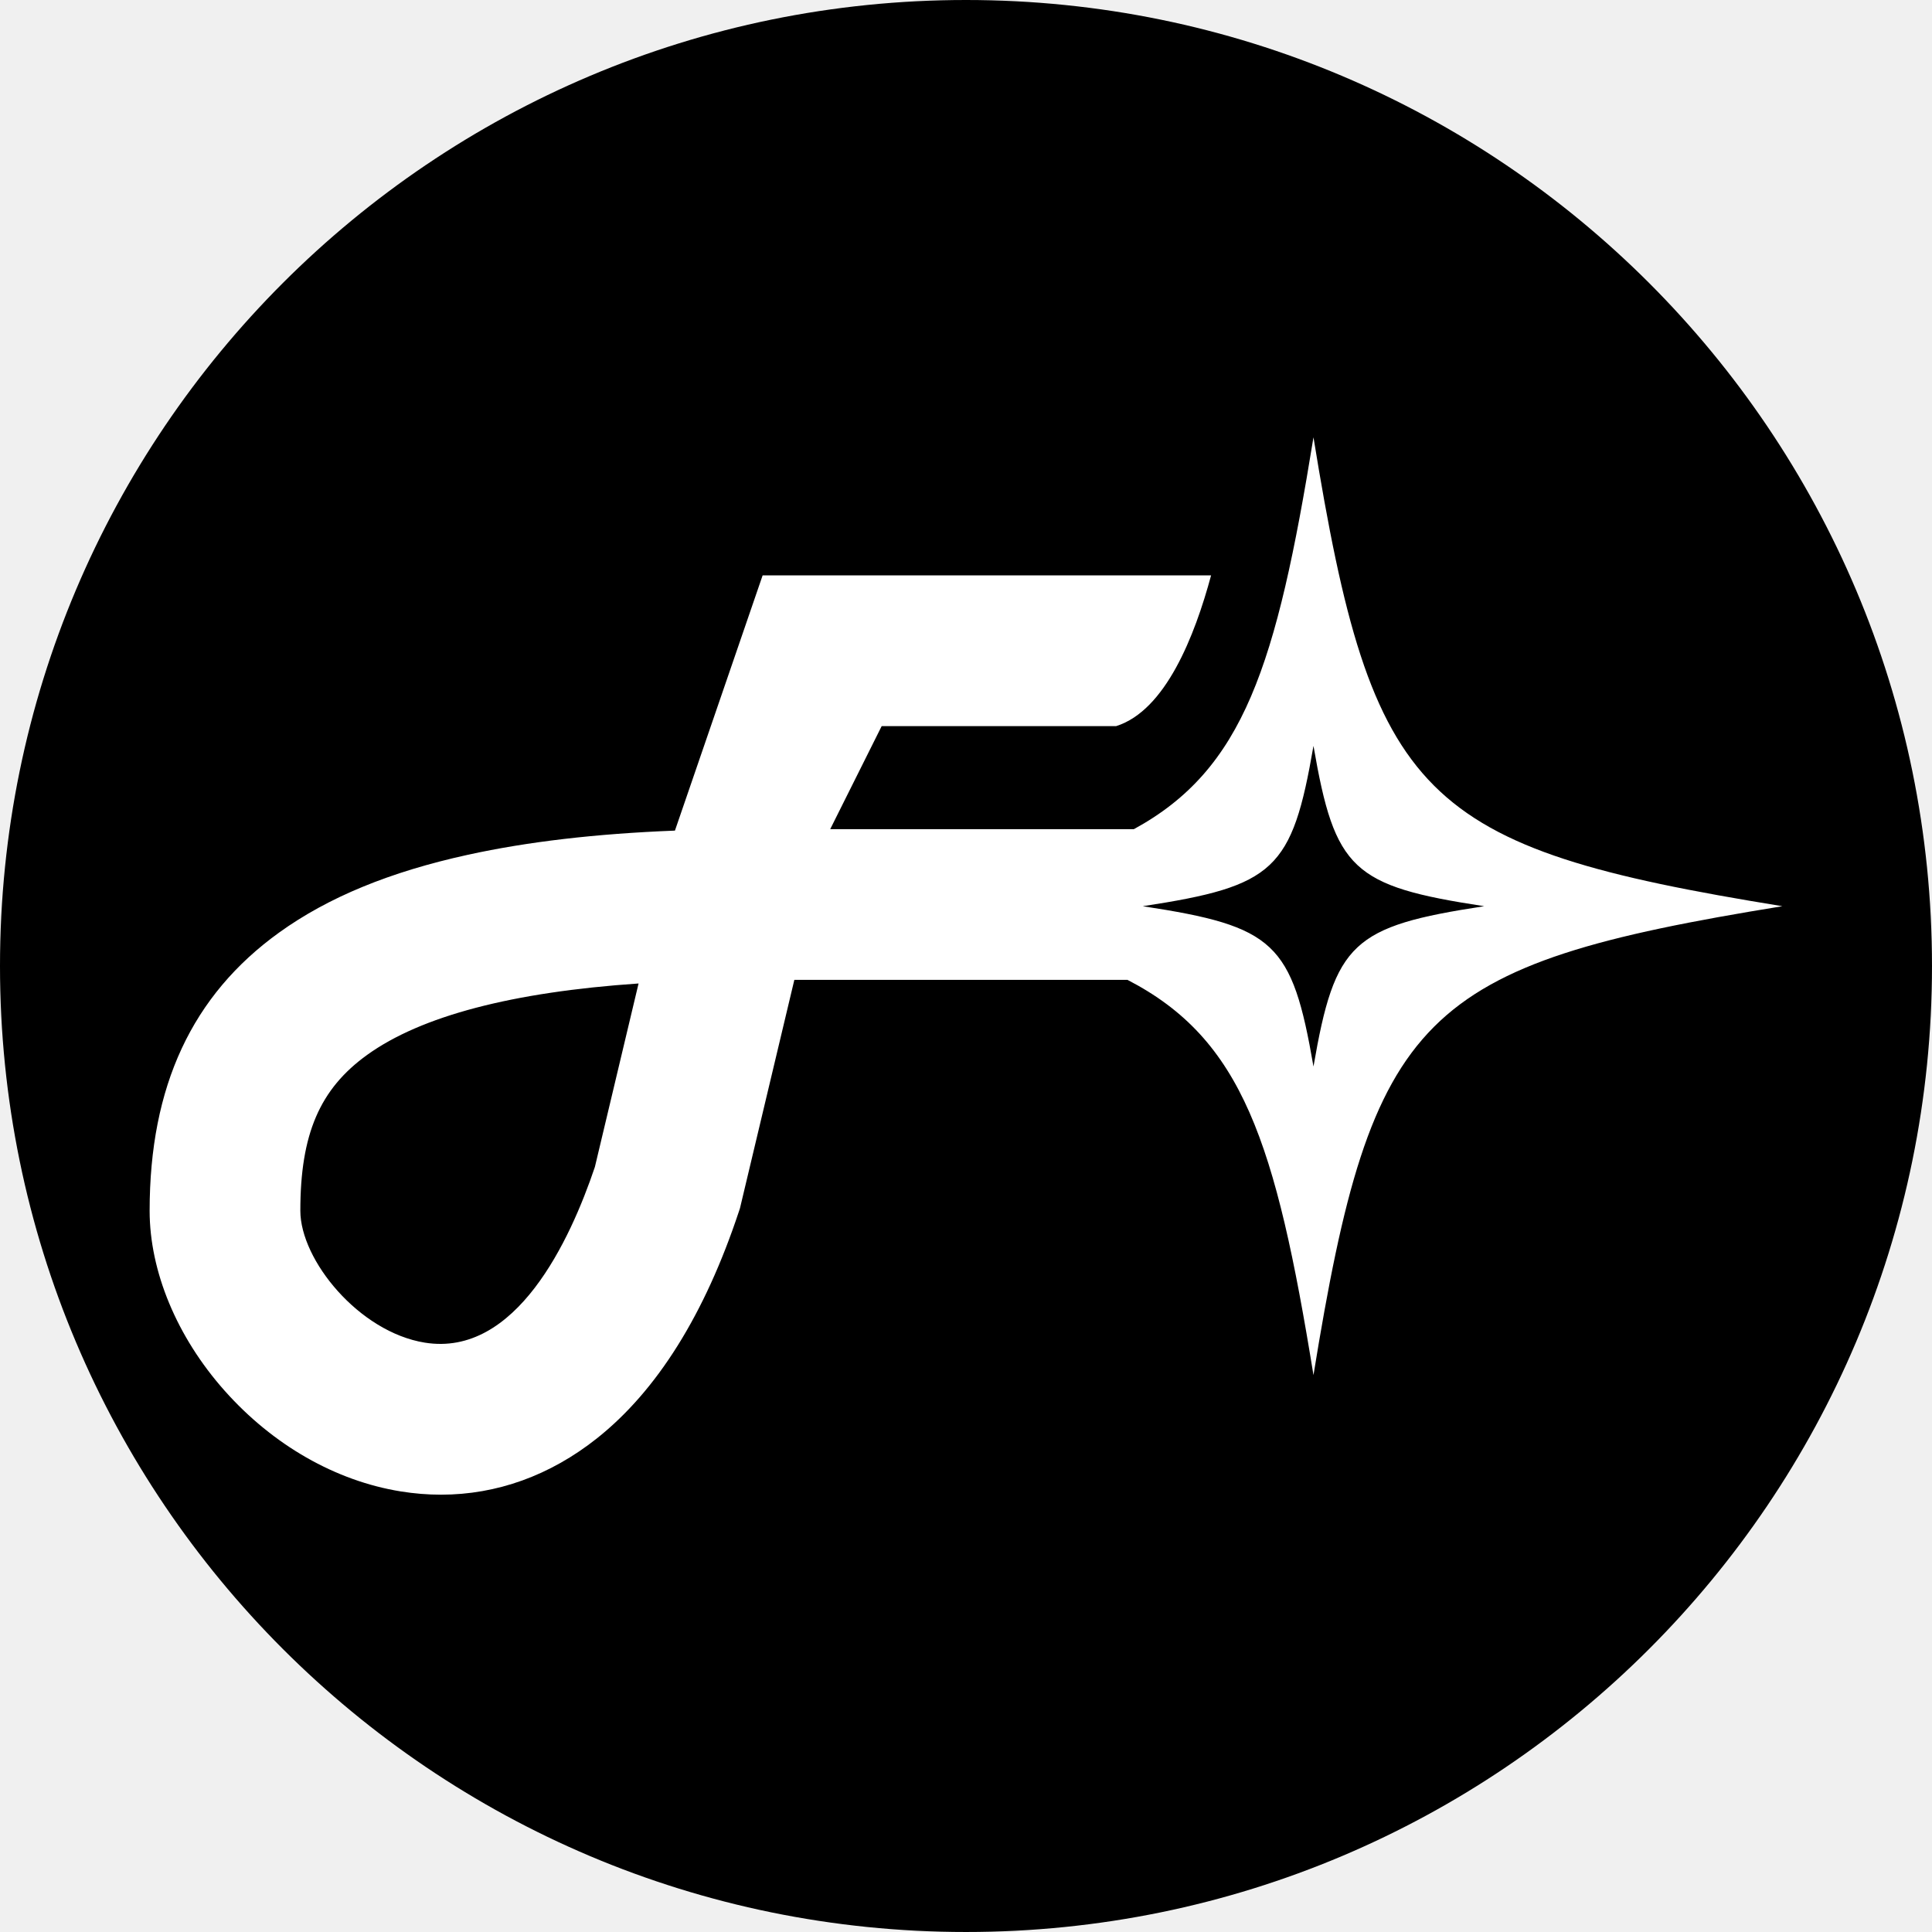
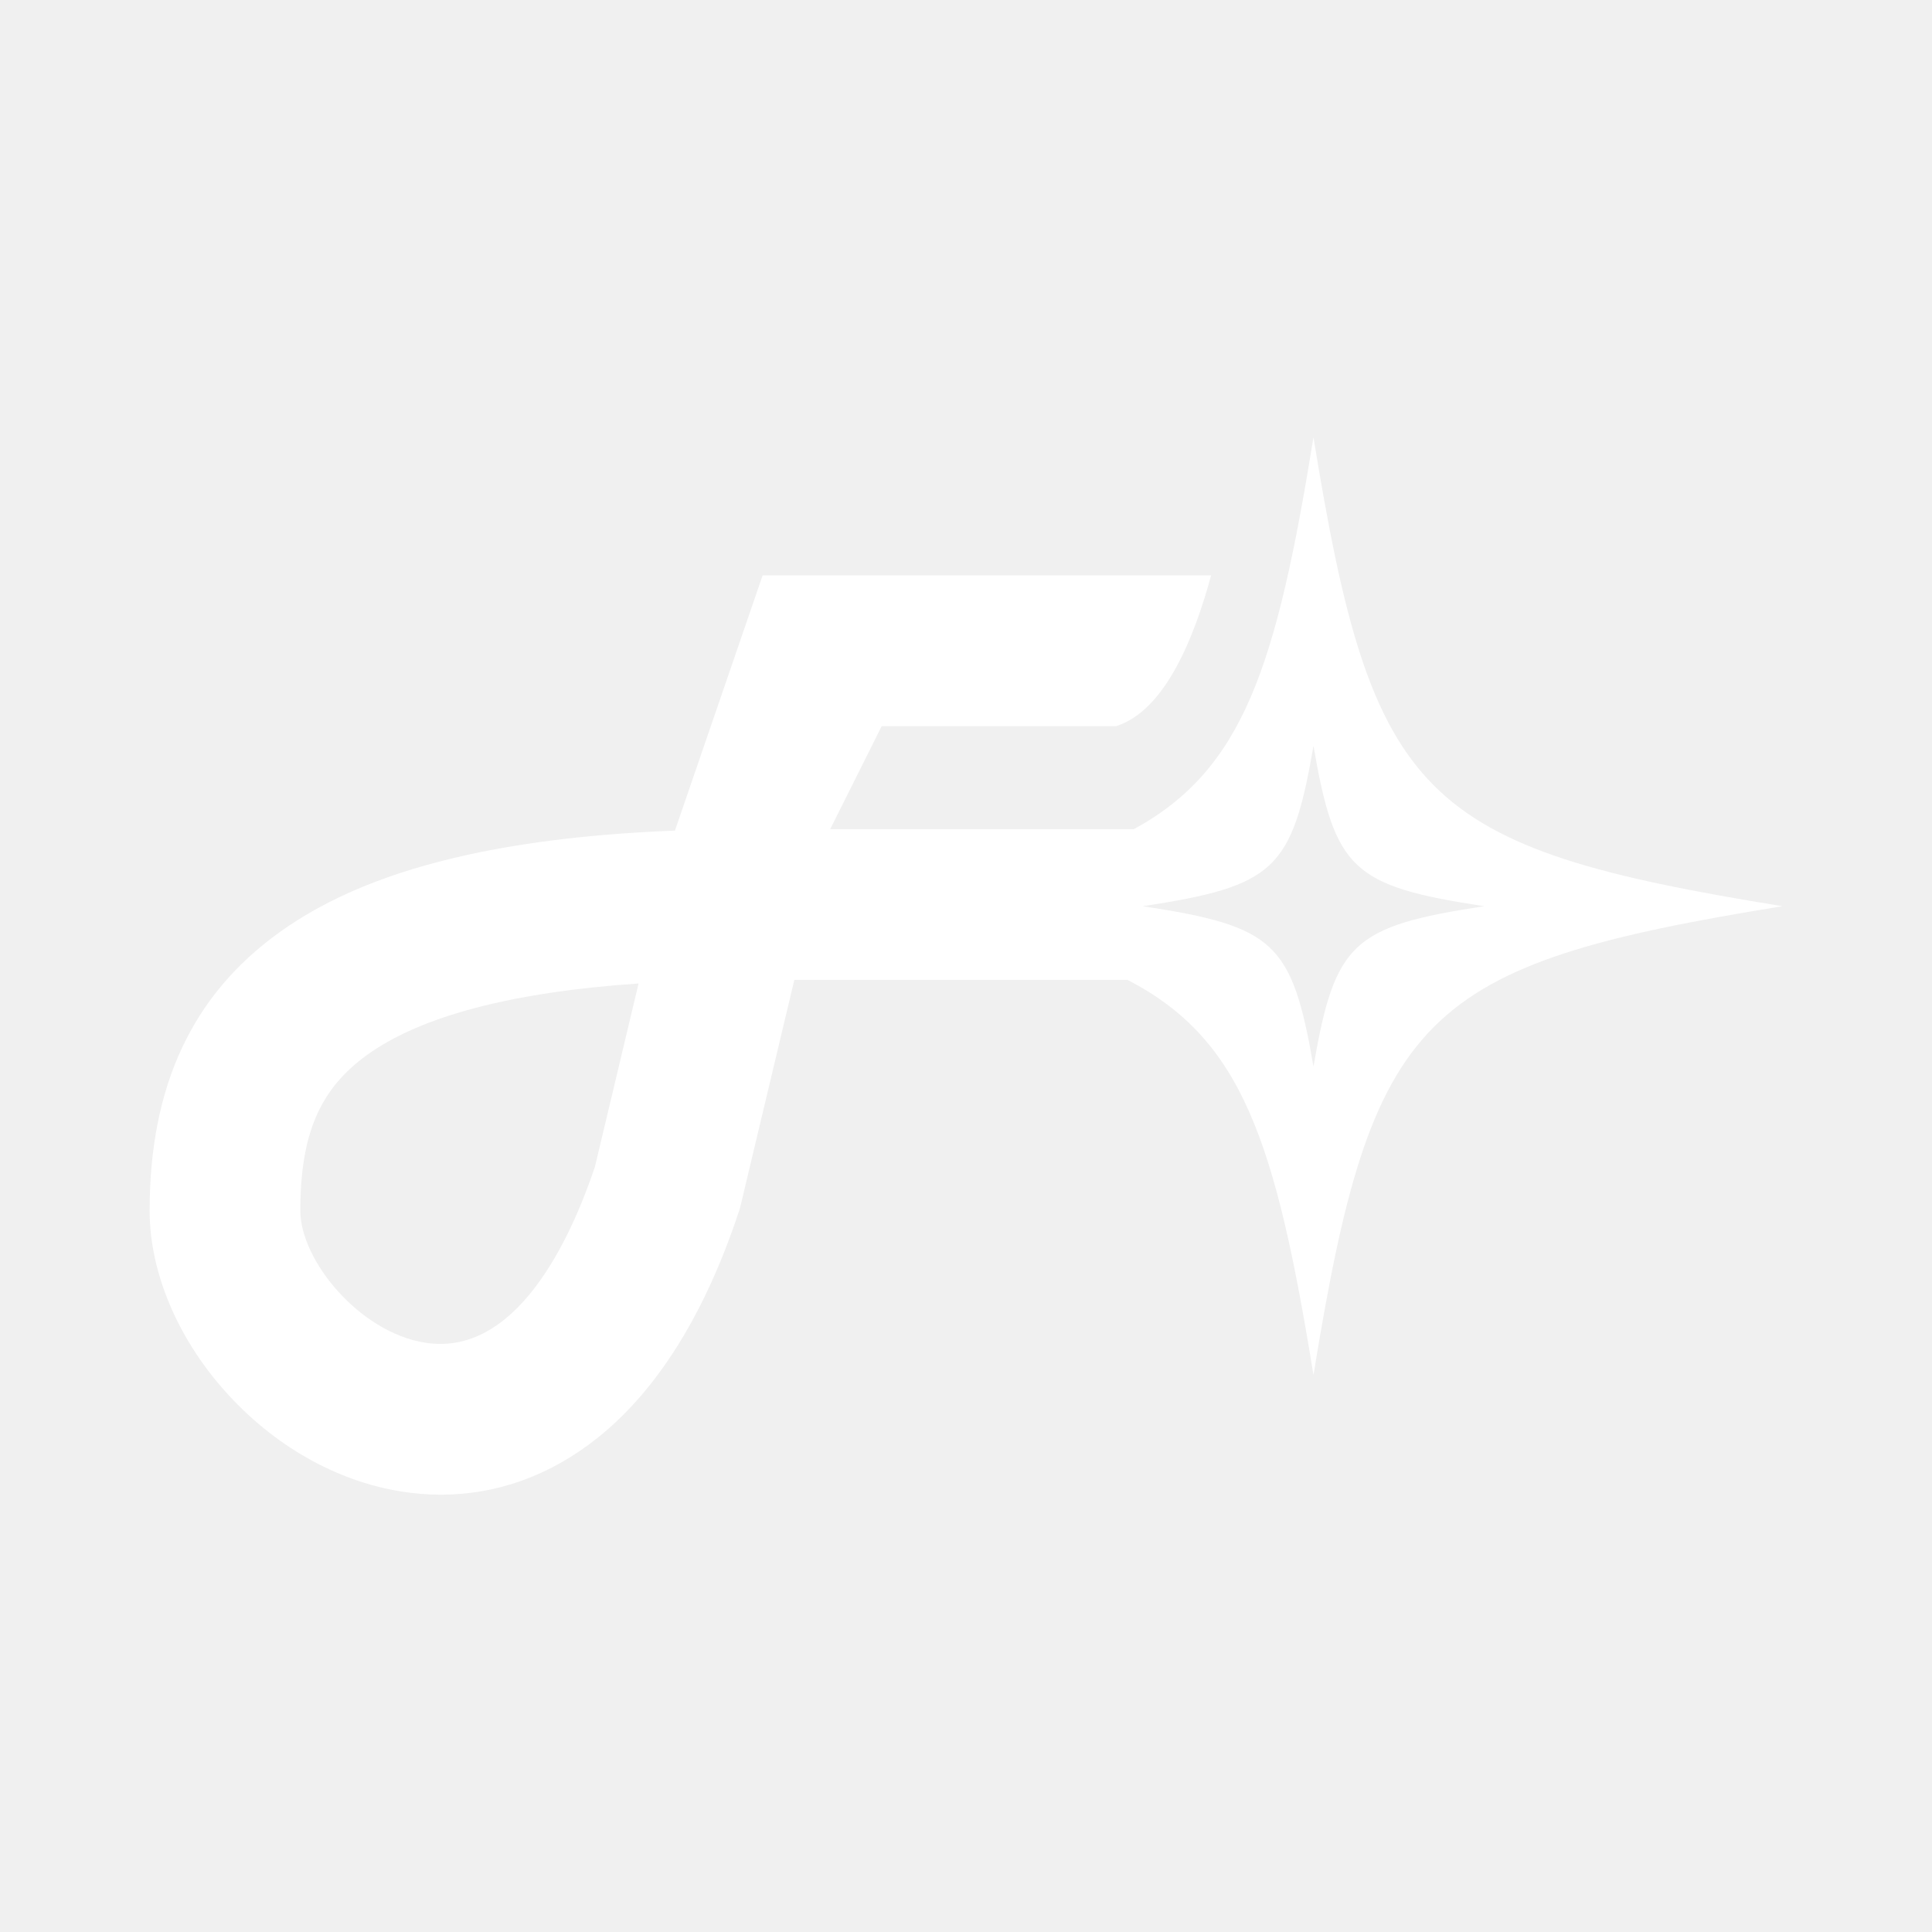
<svg xmlns="http://www.w3.org/2000/svg" id="Layer_2" data-name="Layer 2" viewBox="0 0 2718.83 2718.83">
  <defs>
    <style>
      .cls-1 {
        fill: #fff;
      }
+ 
+       .cls-2 {
+         fill: none;
+       }
+ 
+       .cls-3 {
+         clip-path: url(#clippath);
+       }
    </style>
+     <clipPath id="clippath">
+       <circle class="cls-2" cx="1359.41" cy="1359.41" r="1359.41" />
+     </clipPath>
  </defs>
  <g id="Layer_4" data-name="Layer 4">
-     <g>
-       <circle cx="1359.41" cy="1359.41" r="1359.41" />
+     <g class="cls-3">
      <path class="cls-1" d="M1848.41,615.42c-52.15,321.58-98.09,467.06-252.73,551.41h-427.35s72.42-145.01,72.42-145.01h330.04c69.44-21.93,110.49-126.76,133.52-212.08h-631.1s-123.39,359.14-123.39,359.14c-111.11,4.35-207.07,15.57-291.18,33.97-109.9,24.05-196.81,59.83-265.69,109.39-122.73,88.29-182.38,216.38-182.38,391.6,0,85.49,38.45,177.78,105.47,253.18,68.1,76.62,156.17,126.99,247.98,141.81,19.02,3.05,37.9,4.58,56.56,4.58,78.49,0,153.44-26.91,219.43-79.25,84.6-67.1,151.85-174.6,199.88-319.49l1.44-4.35,76.52-321.42h468.76c161.94,83.61,208.64,228.44,261.8,556.22,82.72-510.07,149.78-577.13,659.85-659.85-510.07-82.72-577.13-149.78-659.85-659.85ZM837.17,1642.17c-34.8,103.28-111.09,267.98-239.35,247.28-92.7-14.95-175.17-116.26-175.17-185.61,0-107.76,27.29-171.34,94.16-219.43,75.96-54.65,204.04-88.27,381.82-100.4l-61.46,258.16ZM1848.41,1500.88c-30.12-174.4-54.54-197.33-240.25-225.61,185.72-28.28,210.14-51.21,240.25-225.61,30.12,174.4,54.54,197.33,240.25,225.61-185.72,28.28-210.13,51.21-240.25,225.61Z" />
    </g>
  </g>
</svg>
